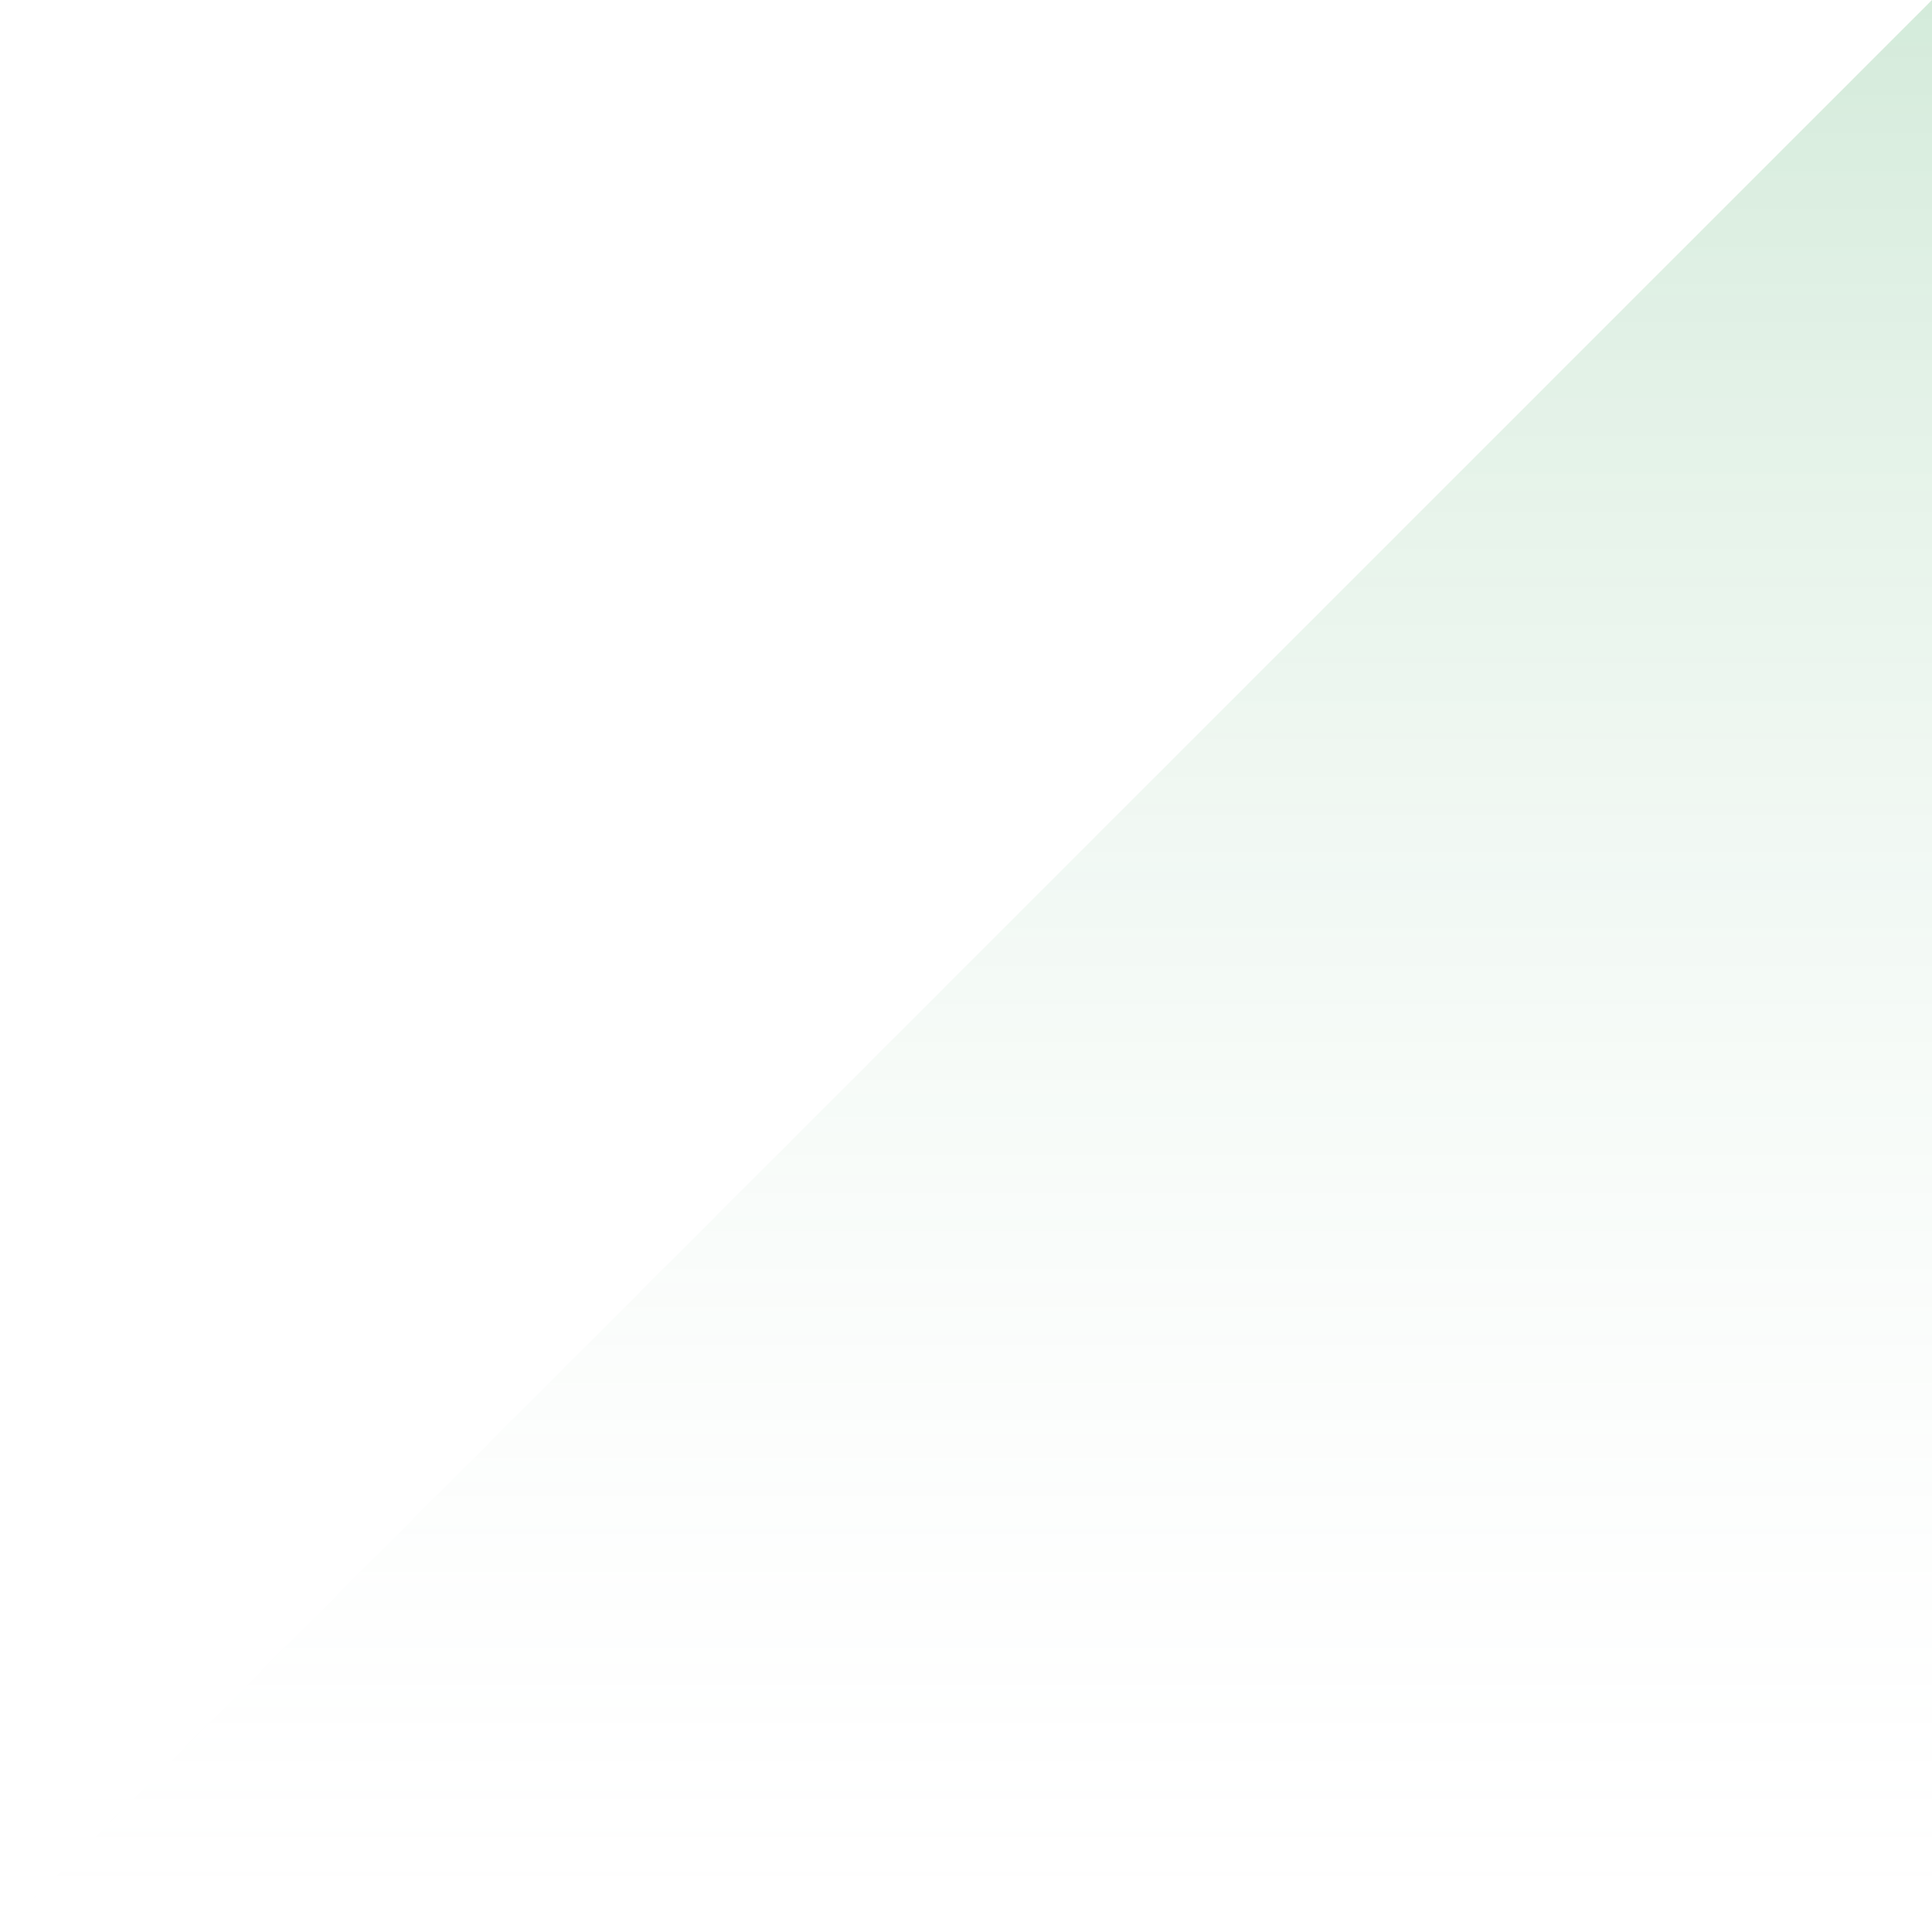
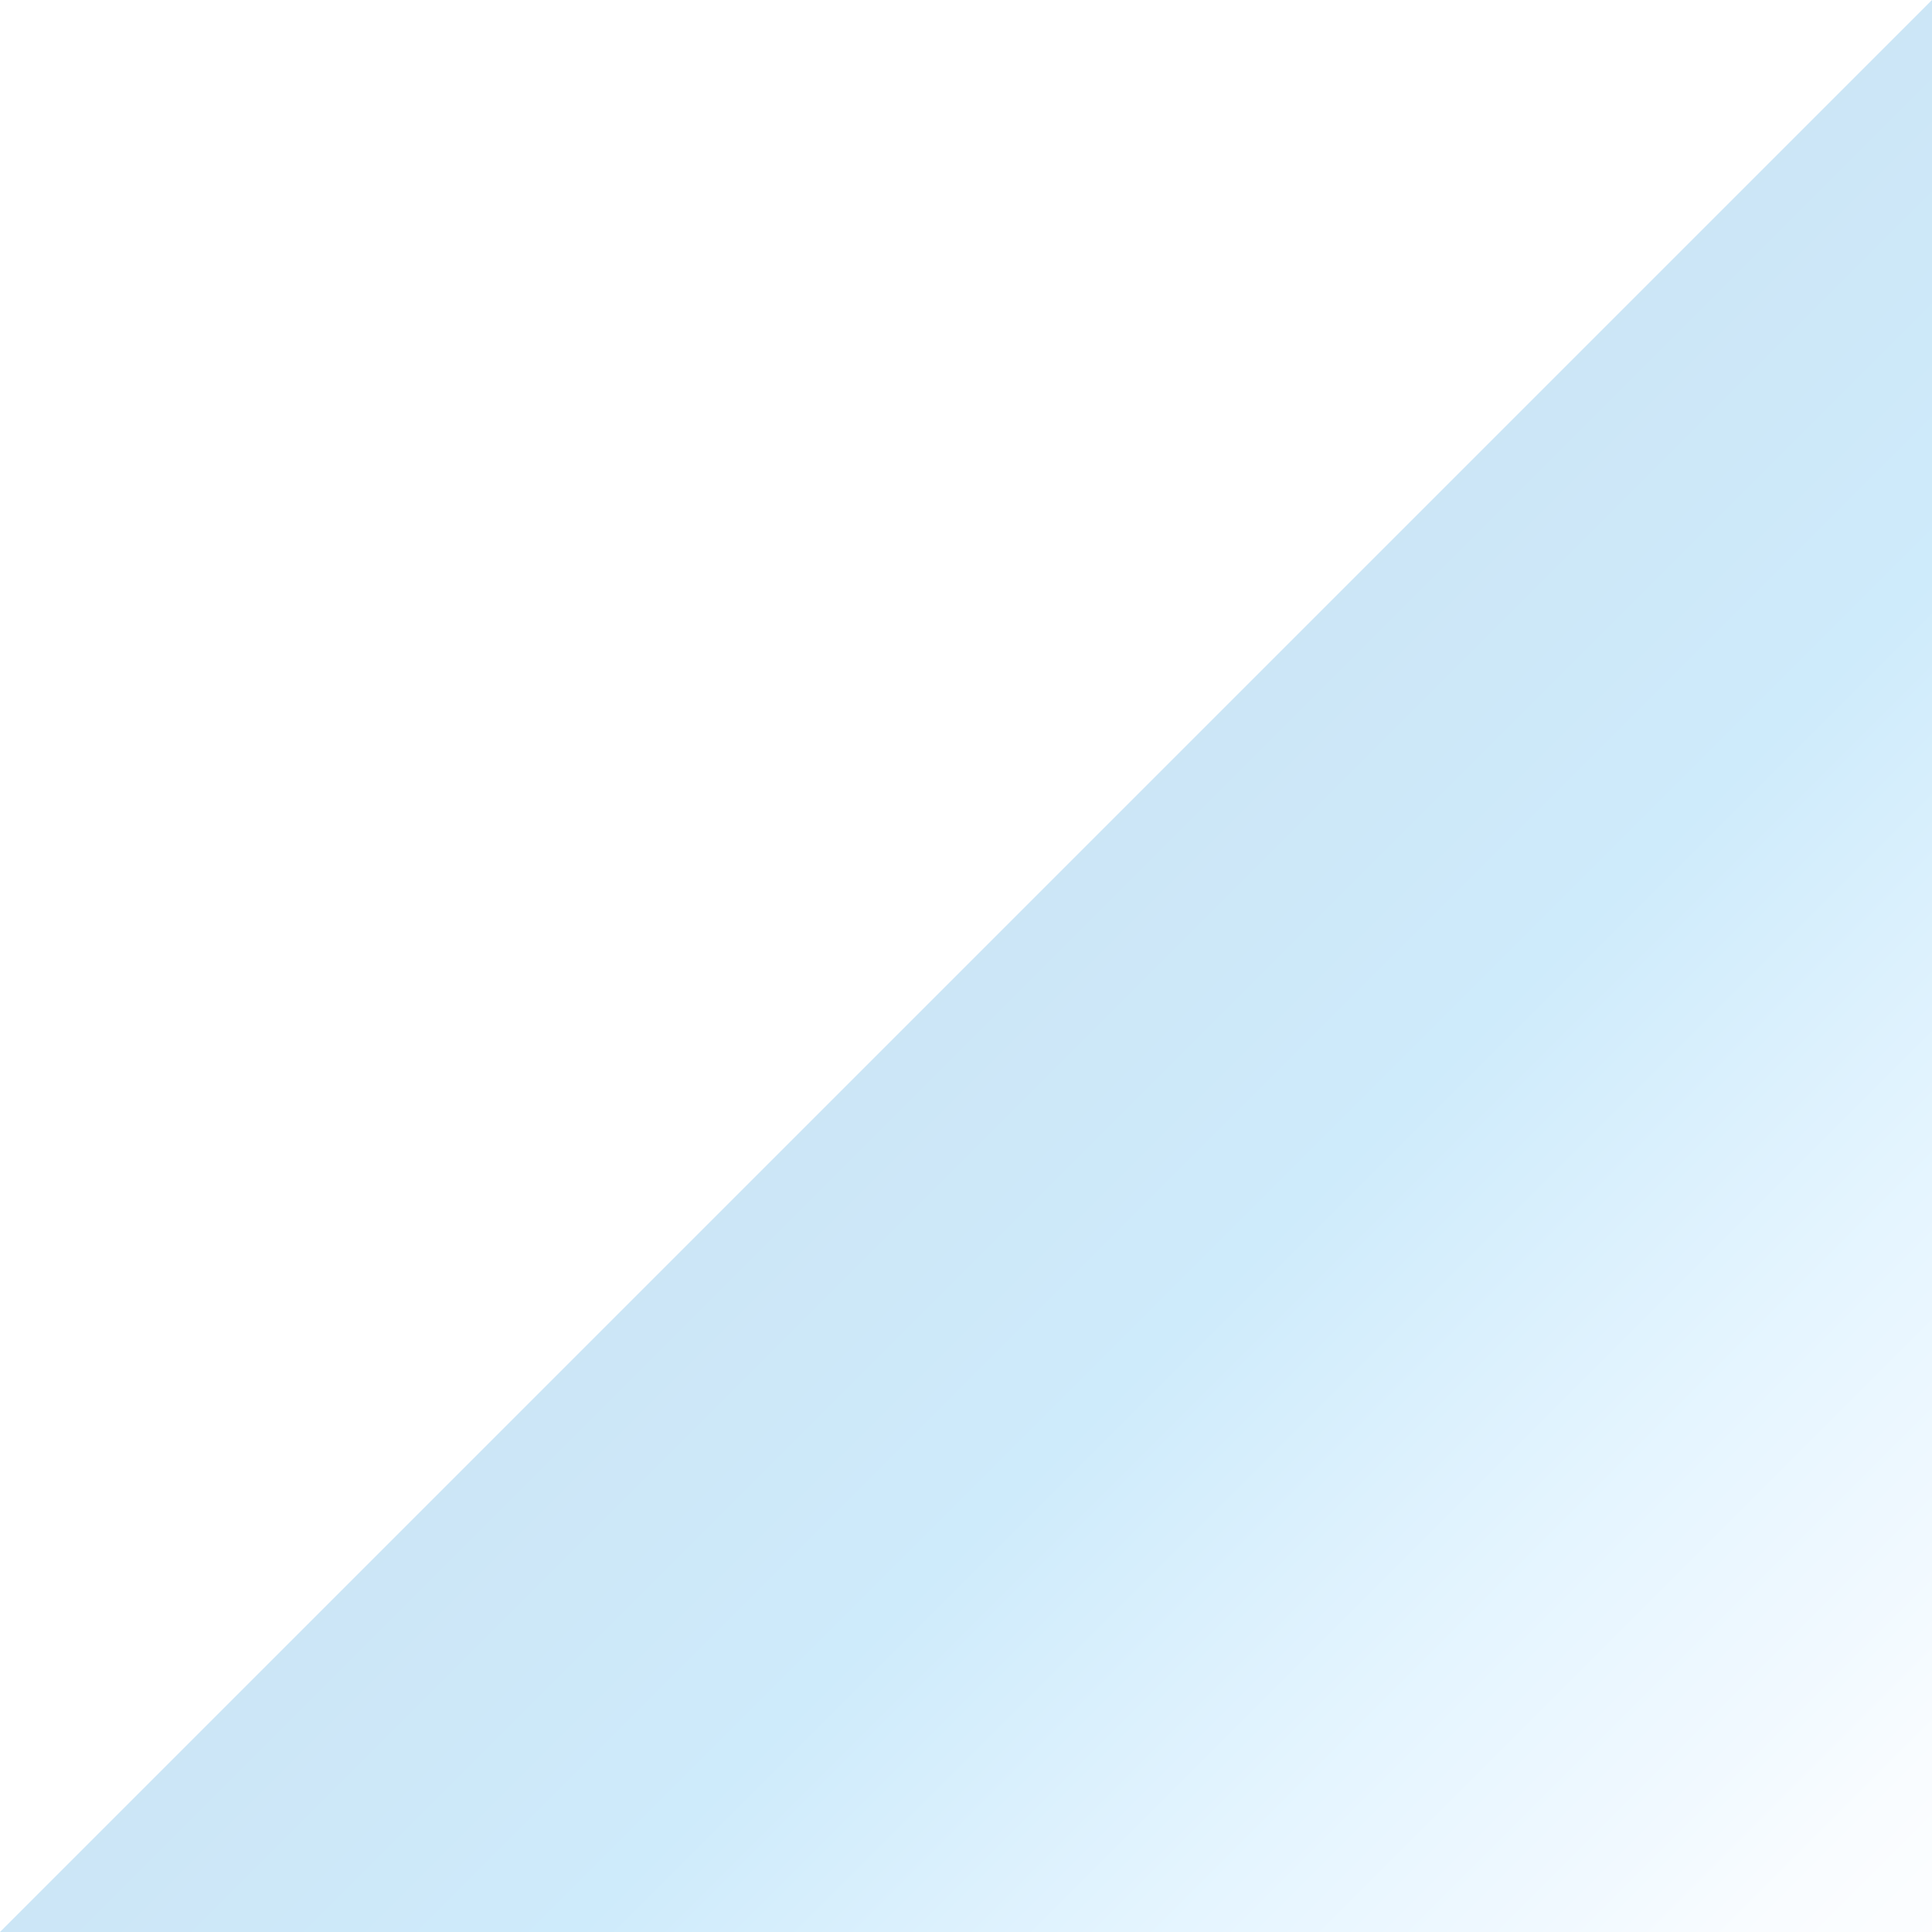
- <svg xmlns="http://www.w3.org/2000/svg" width="369" height="369" viewBox="0 0 369 369" fill="none">
-   <path opacity="0.2" d="M0 369L369 0V369H0Z" fill="url(#paint0_linear_1059_19558)" />
+ <svg xmlns="http://www.w3.org/2000/svg" width="369" height="369" viewBox="0 0 369 369" fill="url(#primaryShadesGradient)">
  <defs>
-     <linearGradient id="paint0_linear_1059_19558" x1="184.5" y1="0" x2="184.5" y2="369" gradientUnits="userSpaceOnUse">
-       <stop stop-color="#279A48" />
-       <stop offset="1" stop-color="#F5F7F8" stop-opacity="0" />
+     <linearGradient id="primaryShadesGradient" gradientUnits="objectBoundingBox" x1="0" y1="0" x2="1" y2="1">
+       <stop offset="0%" stop-color="#0b456f" />
+       <stop offset="20%" stop-color="#065286" />
+       <stop offset="35%" stop-color="#0161a3" />
+       <stop offset="50%" stop-color="#0081d4" />
+       <stop offset="65%" stop-color="#0c9beb" />
+       <stop offset="80%" stop-color="#7cccfd" />
+       <stop offset="90%" stop-color="#b9e2fe" />
+       <stop offset="95%" stop-color="#e0f0fe" />
+       <stop offset="100%" stop-color="#f0f8ff" />
    </linearGradient>
  </defs>
+   <path opacity="0.2" d="M0 369L369 0V369H0Z" fill="url(#primaryShadesGradient)" />
</svg>
